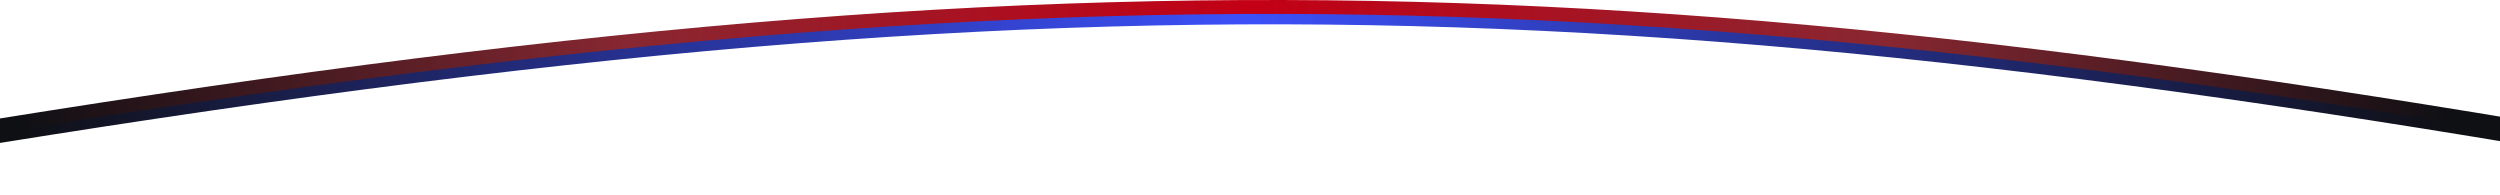
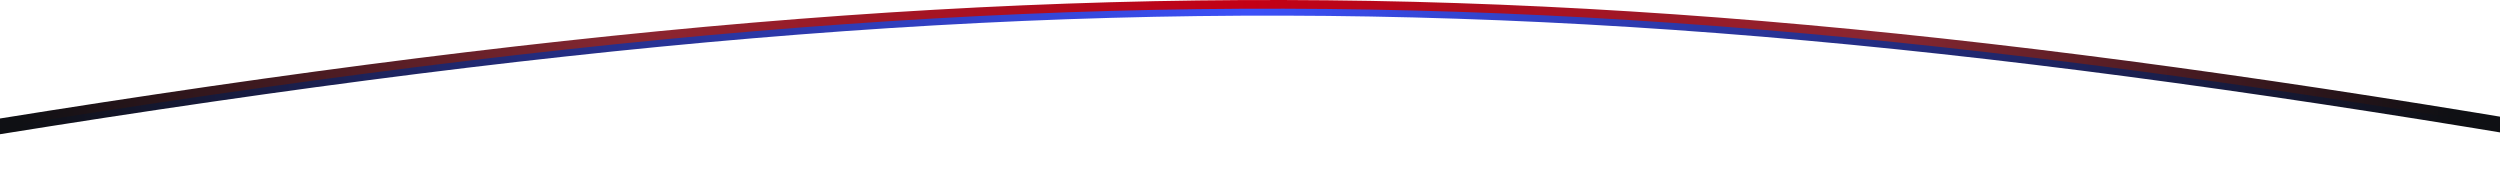
- <svg xmlns="http://www.w3.org/2000/svg" width="1440" height="112" viewBox="0 0 1440 112" fill="none">
-   <path d="M-172 107.376C577.616 -25.111 914.62 -19.779 1613 107.376" stroke="url(#paint0_linear_3_1046)" stroke-width="8" />
-   <path d="M-172 101.376C577.616 -31.111 914.62 -25.779 1613 101.376" stroke="url(#paint1_linear_3_1046)" stroke-width="8" />
+ <svg xmlns="http://www.w3.org/2000/svg" width="1440" height="107" viewBox="0 0 1440 107" fill="none">
+   <path d="M-172 103.876C577.616 -28.611 914.62 -23.279 1613 103.876" stroke="url(#paint0_linear_3_1046)" stroke-width="5" />
+   <path d="M-172 99.876C577.616 -32.611 914.62 -27.279 1613 99.876" stroke="url(#paint1_linear_3_1046)" stroke-width="5" />
  <defs>
-     <linearGradient id="paint0_linear_3_1046" x1="-172" y1="58.688" x2="1613" y2="58.688" gradientUnits="userSpaceOnUse">
+     <linearGradient id="paint0_linear_3_1046" x1="-172" y1="55.188" x2="1613" y2="55.188" gradientUnits="userSpaceOnUse">
      <stop offset="0.103" stop-color="#0F1014" />
      <stop offset="0.3" stop-color="#273190" />
      <stop offset="0.5" stop-color="#3C50F8" />
      <stop offset="0.704" stop-color="#242D81" />
      <stop offset="0.887" stop-color="#0F1014" />
    </linearGradient>
-     <linearGradient id="paint1_linear_3_1046" x1="-172" y1="52.688" x2="1613" y2="52.688" gradientUnits="userSpaceOnUse">
+     <linearGradient id="paint1_linear_3_1046" x1="-172" y1="51.188" x2="1613" y2="51.188" gradientUnits="userSpaceOnUse">
      <stop offset="0.103" stop-color="#0F1014" />
      <stop offset="0.3" stop-color="#882731" />
      <stop offset="0.5" stop-color="#C40015" />
      <stop offset="0.704" stop-color="#882731" />
      <stop offset="0.887" stop-color="#0F1014" />
    </linearGradient>
  </defs>
</svg>
